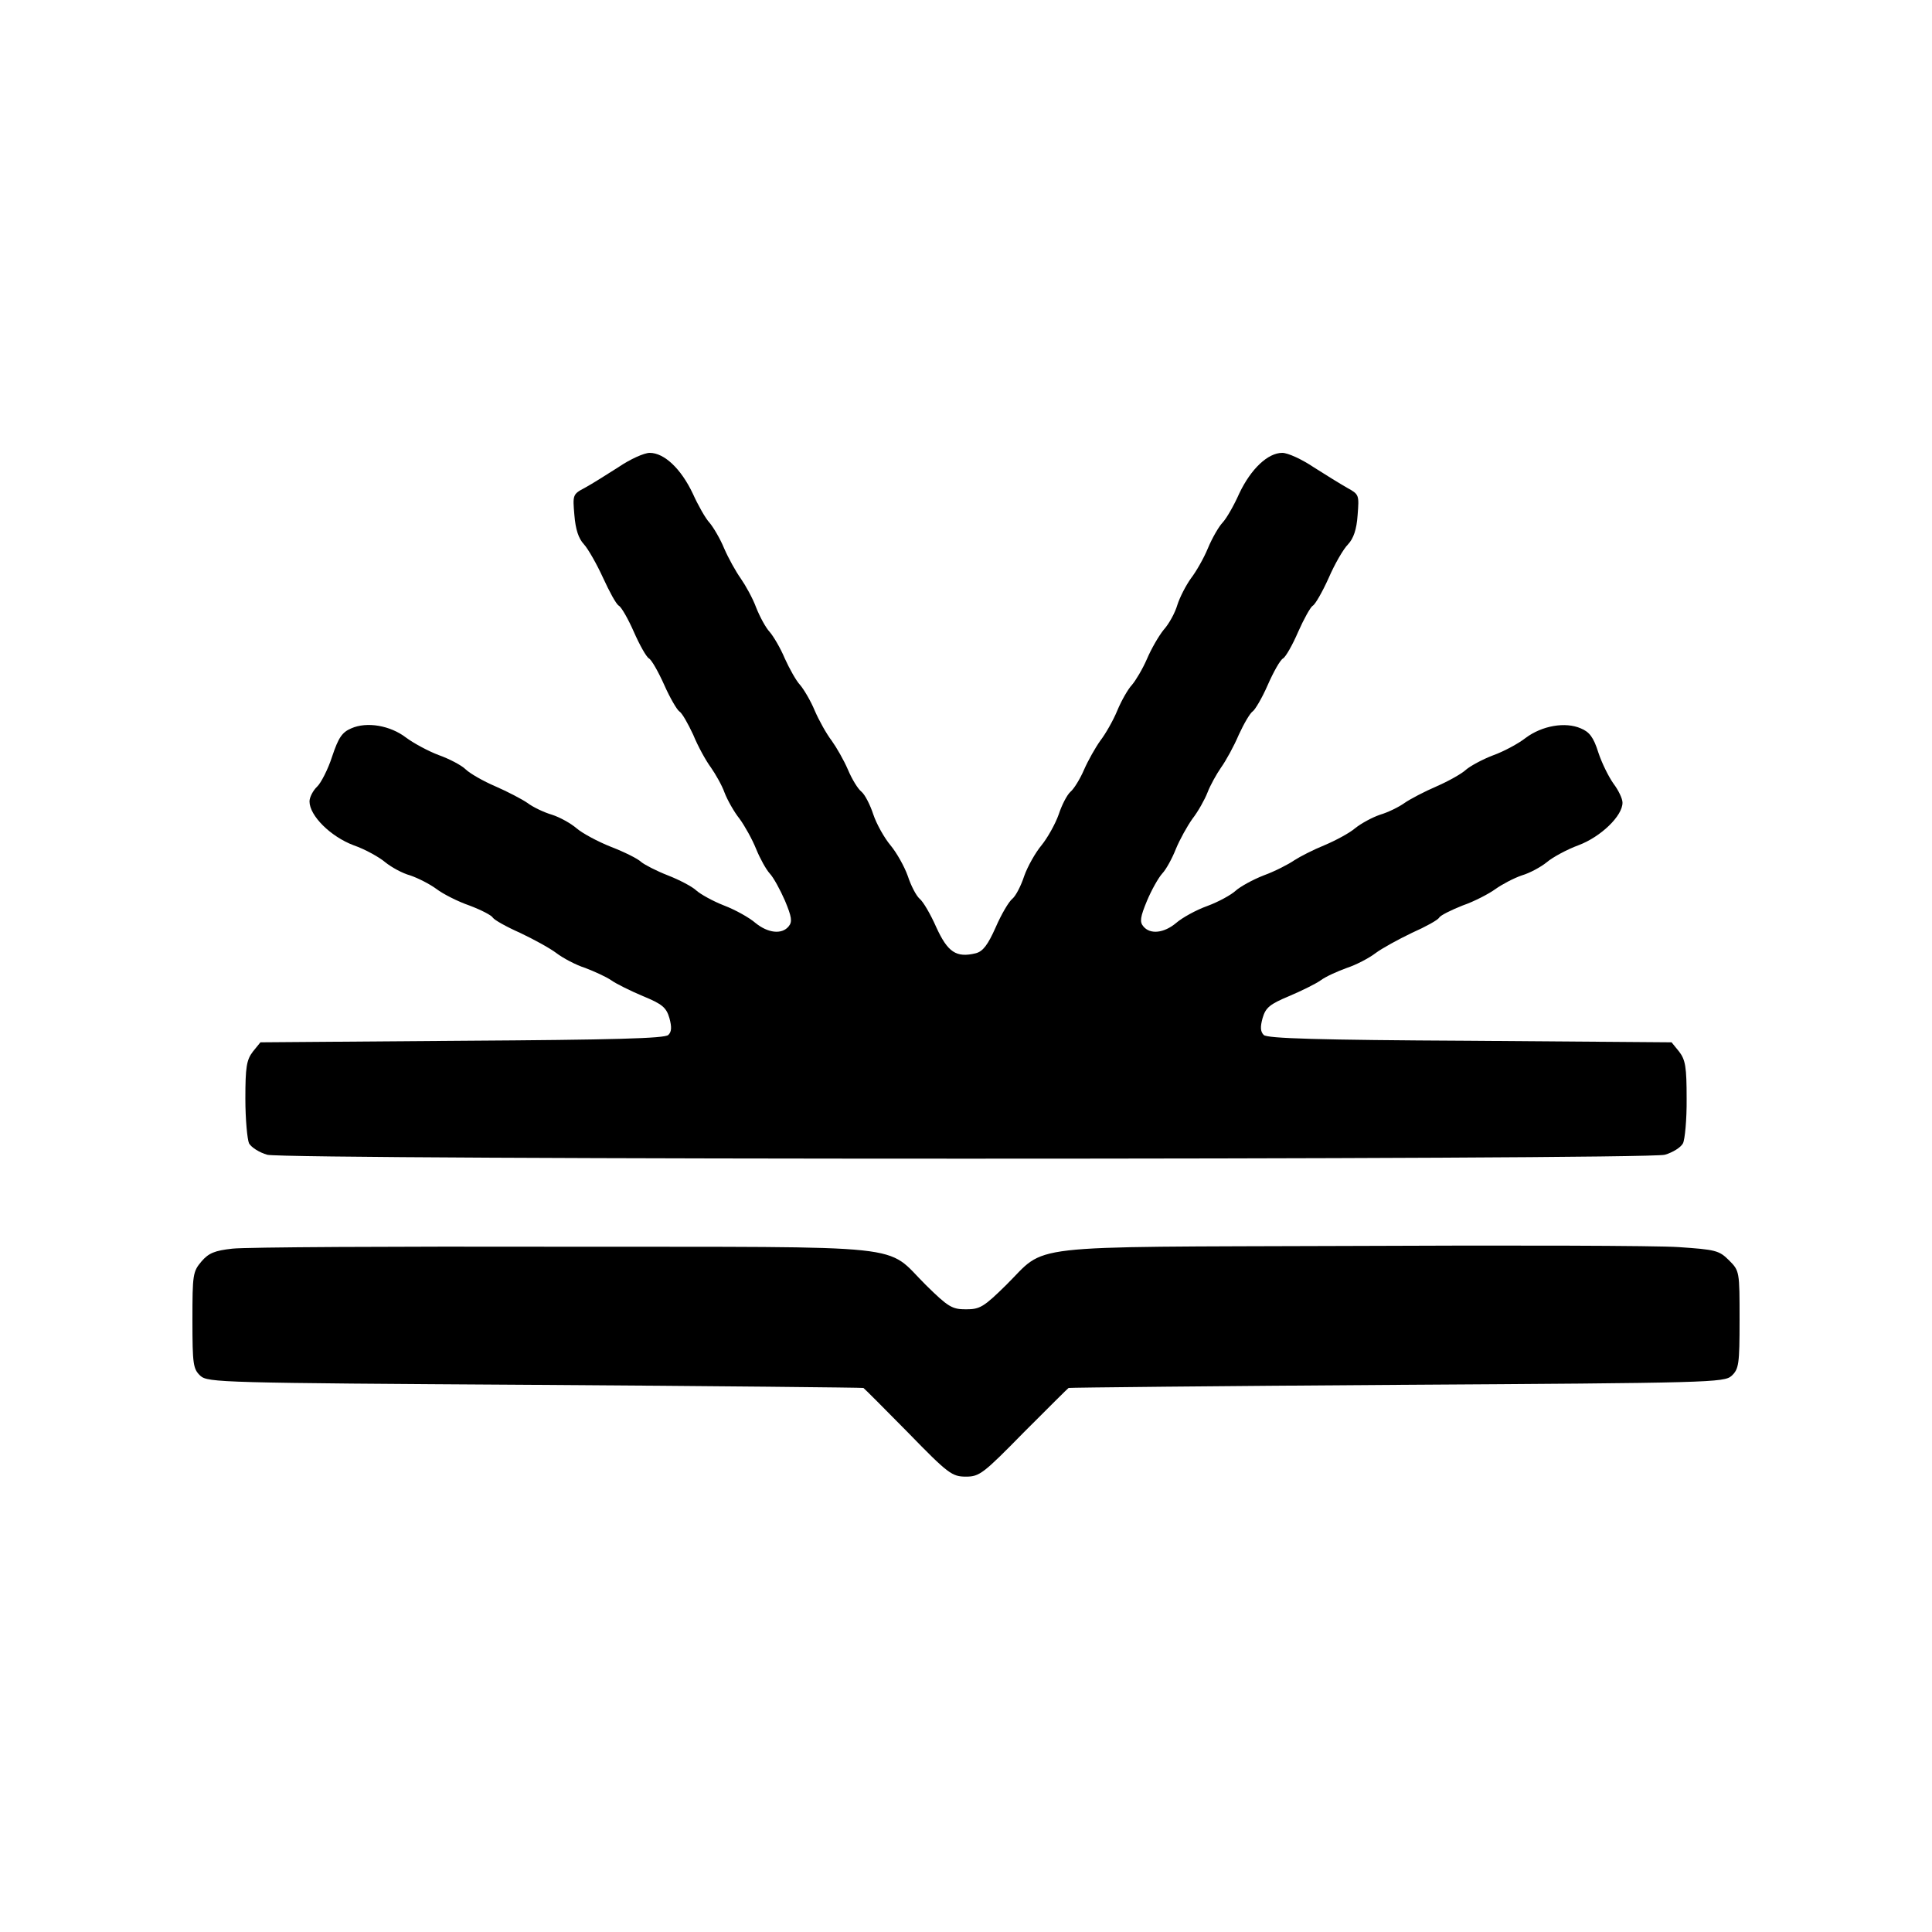
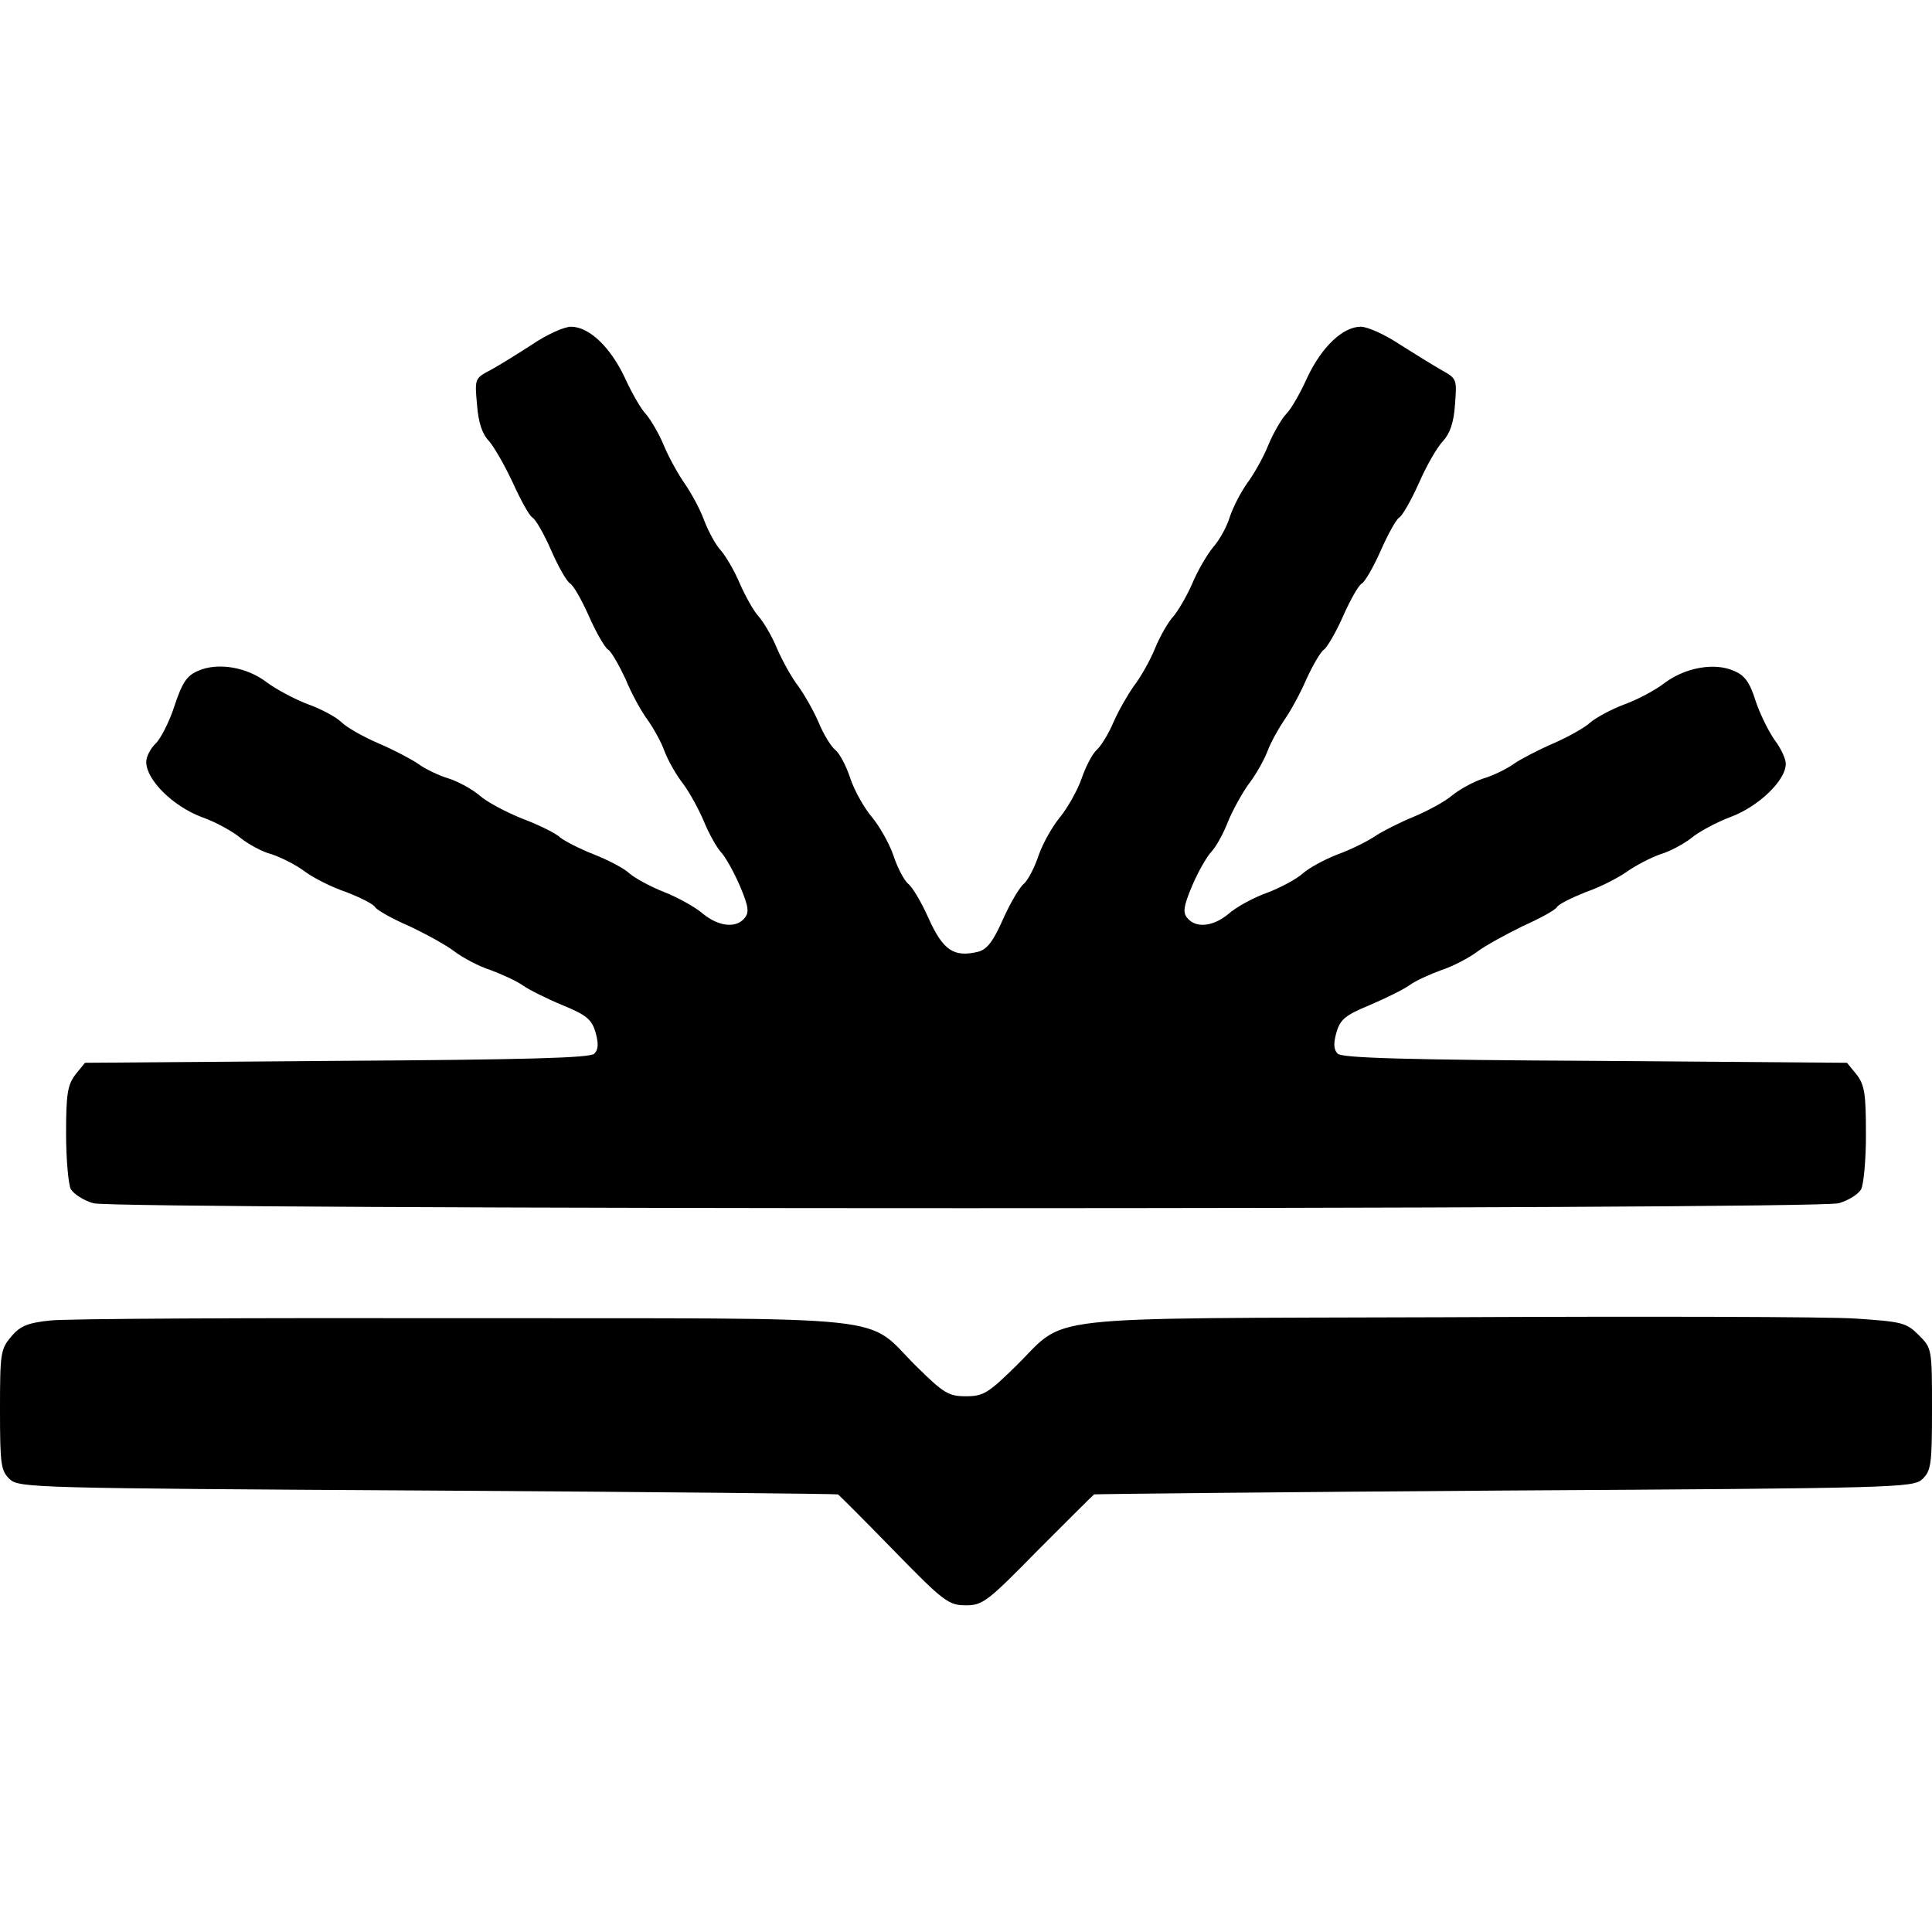
<svg xmlns="http://www.w3.org/2000/svg" data-authored="svg-authoring Landsraad alpha trace" overflow="visible" id="root" version="1.0" viewBox="0 0 100 100" preserveAspectRatio="xMidYMid meet">
  <g>
-     <path d="M32.01 24.18c-0.61 0.39-1.39 0.88-1.74 1.07-0.63 0.33-0.63 0.37-0.54 1.41 0.06 0.74 0.21 1.21 0.5 1.52 0.21 0.23 0.66 1.02 0.98 1.72 0.33 0.72 0.68 1.37 0.82 1.45 0.14 0.08 0.49 0.7 0.78 1.36 0.29 0.66 0.64 1.29 0.78 1.37 0.14 0.08 0.49 0.7 0.79 1.37 0.29 0.66 0.66 1.29 0.78 1.37 0.14 0.08 0.45 0.63 0.72 1.21 0.25 0.61 0.66 1.35 0.92 1.7 0.23 0.33 0.57 0.92 0.7 1.29 0.14 0.37 0.49 1 0.78 1.36 0.27 0.37 0.66 1.07 0.86 1.57 0.2 0.49 0.51 1.05 0.7 1.26 0.2 0.21 0.55 0.86 0.79 1.41 0.35 0.84 0.39 1.09 0.19 1.33-0.35 0.43-1.07 0.35-1.72-0.18-0.31-0.27-1.04-0.68-1.62-0.9-0.59-0.23-1.23-0.59-1.44-0.78-0.21-0.2-0.88-0.55-1.47-0.78-0.59-0.23-1.21-0.55-1.39-0.7-0.16-0.16-0.86-0.51-1.56-0.78-0.68-0.27-1.48-0.7-1.78-0.96-0.29-0.25-0.86-0.57-1.27-0.7-0.41-0.12-0.98-0.39-1.27-0.61-0.29-0.2-1.04-0.59-1.66-0.86-0.63-0.27-1.31-0.66-1.54-0.88-0.21-0.21-0.86-0.55-1.4-0.74-0.53-0.2-1.29-0.61-1.68-0.9-0.82-0.63-2.03-0.84-2.84-0.48-0.47 0.2-0.66 0.47-0.99 1.46-0.21 0.66-0.59 1.39-0.78 1.56-0.21 0.2-0.39 0.55-0.39 0.76 0 0.74 1.09 1.82 2.28 2.27 0.61 0.21 1.35 0.63 1.64 0.88 0.31 0.25 0.88 0.57 1.29 0.68 0.41 0.14 1.02 0.45 1.37 0.71 0.33 0.25 1.09 0.64 1.7 0.85 0.61 0.23 1.15 0.51 1.21 0.63 0.08 0.12 0.7 0.47 1.4 0.78 0.7 0.33 1.56 0.8 1.9 1.06 0.33 0.25 1 0.61 1.48 0.76 0.47 0.18 1.07 0.45 1.35 0.64 0.25 0.18 1 0.55 1.64 0.82 1 0.41 1.21 0.59 1.37 1.14 0.12 0.45 0.12 0.7-0.06 0.87-0.18 0.18-2.85 0.25-10.66 0.3l-10.45 0.08-0.39 0.48c-0.33 0.43-0.39 0.8-0.39 2.44 0 1.07 0.1 2.11 0.19 2.31 0.12 0.21 0.53 0.47 0.94 0.59 1.02 0.27 71.33 0.27 72.34 0 0.41-0.12 0.82-0.37 0.94-0.59 0.1-0.2 0.2-1.23 0.19-2.31 0-1.64-0.06-2.01-0.39-2.44l-0.39-0.48-10.45-0.08c-7.81-0.04-10.49-0.12-10.66-0.3-0.18-0.18-0.18-0.43-0.06-0.87 0.16-0.55 0.37-0.72 1.37-1.14 0.64-0.27 1.39-0.64 1.64-0.82 0.27-0.2 0.88-0.47 1.35-0.64 0.49-0.16 1.15-0.51 1.48-0.76 0.33-0.25 1.19-0.72 1.9-1.06 0.7-0.31 1.33-0.66 1.4-0.78 0.06-0.12 0.61-0.39 1.21-0.63 0.61-0.21 1.37-0.61 1.7-0.85 0.35-0.25 0.96-0.57 1.37-0.71 0.41-0.12 0.98-0.43 1.29-0.68 0.29-0.25 1.04-0.66 1.64-0.88 1.15-0.43 2.29-1.52 2.28-2.21 0-0.2-0.21-0.64-0.46-0.97-0.25-0.35-0.61-1.07-0.79-1.62-0.25-0.8-0.47-1.07-0.91-1.25-0.8-0.35-2.01-0.14-2.86 0.5-0.37 0.29-1.13 0.7-1.69 0.9-0.55 0.21-1.17 0.55-1.39 0.74-0.21 0.2-0.9 0.59-1.52 0.86-0.63 0.27-1.37 0.66-1.66 0.86-0.29 0.21-0.86 0.49-1.27 0.61-0.41 0.14-0.98 0.45-1.29 0.7-0.29 0.25-1.02 0.64-1.59 0.88-0.57 0.23-1.27 0.59-1.56 0.78-0.29 0.2-1 0.57-1.58 0.78-0.59 0.23-1.23 0.59-1.46 0.8-0.23 0.21-0.88 0.57-1.45 0.78-0.59 0.21-1.31 0.61-1.62 0.88-0.63 0.53-1.35 0.61-1.7 0.18-0.2-0.23-0.16-0.49 0.19-1.33 0.23-0.55 0.59-1.19 0.79-1.41 0.2-0.21 0.51-0.78 0.7-1.26 0.2-0.49 0.59-1.19 0.86-1.57 0.29-0.37 0.64-1 0.78-1.36 0.14-0.37 0.47-0.96 0.7-1.29 0.25-0.35 0.66-1.09 0.92-1.7 0.27-0.59 0.59-1.13 0.72-1.21 0.12-0.08 0.49-0.7 0.78-1.37 0.29-0.66 0.64-1.29 0.79-1.37 0.14-0.08 0.49-0.7 0.78-1.37 0.29-0.66 0.64-1.29 0.76-1.36 0.12-0.06 0.49-0.7 0.82-1.43 0.31-0.72 0.76-1.5 1-1.74 0.29-0.31 0.45-0.78 0.5-1.52 0.08-1.04 0.08-1.07-0.54-1.41-0.35-0.2-1.13-0.68-1.74-1.07-0.61-0.41-1.33-0.74-1.62-0.74-0.74 0-1.62 0.82-2.23 2.11-0.27 0.61-0.66 1.29-0.86 1.5-0.2 0.21-0.55 0.82-0.76 1.33-0.21 0.51-0.61 1.21-0.88 1.56-0.25 0.35-0.57 0.96-0.7 1.37-0.12 0.41-0.43 0.98-0.71 1.29-0.25 0.31-0.64 0.98-0.86 1.5-0.23 0.53-0.59 1.13-0.78 1.35-0.2 0.21-0.55 0.82-0.76 1.33-0.21 0.51-0.61 1.21-0.88 1.56-0.25 0.35-0.63 1.02-0.84 1.5-0.21 0.49-0.53 1-0.7 1.14-0.18 0.16-0.45 0.68-0.61 1.17-0.18 0.51-0.59 1.23-0.89 1.6-0.31 0.37-0.72 1.09-0.9 1.6-0.16 0.49-0.43 1.02-0.61 1.17-0.18 0.14-0.57 0.8-0.86 1.47-0.41 0.92-0.66 1.25-1.03 1.35-1.02 0.25-1.46-0.06-2.05-1.35-0.29-0.66-0.68-1.33-0.86-1.47-0.18-0.16-0.45-0.68-0.61-1.17-0.18-0.51-0.59-1.23-0.9-1.6-0.31-0.37-0.72-1.09-0.89-1.6-0.16-0.49-0.43-1.02-0.61-1.17-0.18-0.14-0.49-0.64-0.7-1.14-0.21-0.49-0.59-1.15-0.84-1.5-0.27-0.35-0.66-1.05-0.88-1.56-0.21-0.51-0.57-1.11-0.76-1.33-0.2-0.21-0.55-0.84-0.79-1.37-0.23-0.55-0.59-1.15-0.78-1.37-0.2-0.21-0.51-0.78-0.7-1.26-0.18-0.49-0.55-1.15-0.8-1.51-0.25-0.35-0.64-1.05-0.86-1.56-0.21-0.51-0.57-1.11-0.76-1.33-0.2-0.21-0.59-0.9-0.86-1.5-0.61-1.29-1.48-2.11-2.23-2.11-0.29 0-1.02 0.33-1.62 0.74z" />
-     <path d="M12.03 64.63c-0.92 0.1-1.23 0.23-1.6 0.66-0.45 0.53-0.47 0.68-0.47 3.05 0 2.29 0.04 2.52 0.41 2.87 0.39 0.35 1.05 0.37 17.34 0.47 9.3 0.06 16.95 0.14 16.98 0.16 0.04 0.02 1.07 1.05 2.3 2.3 2.09 2.15 2.29 2.29 3.01 2.29 0.7 0 0.9-0.16 2.99-2.29 1.25-1.25 2.29-2.29 2.32-2.3 0.02-0.02 7.68-0.1 16.98-0.16 16.29-0.1 16.95-0.12 17.34-0.47 0.37-0.35 0.41-0.59 0.41-2.89 0-2.52 0-2.54-0.55-3.09-0.51-0.51-0.7-0.55-2.6-0.68-1.11-0.08-8.79-0.1-17.07-0.06-17.23 0.06-15.57-0.12-17.75 2.03-1.15 1.13-1.35 1.25-2.07 1.25-0.72 0-0.92-0.12-2.07-1.25-2.19-2.17-0.39-1.97-18.73-1.99-8.81-0.02-16.52 0.02-17.17 0.1z" />
+     <path d="M27.53 17.84c-0.76 0.49-1.74 1.1-2.17 1.33-0.79 0.41-0.79 0.46-0.67 1.77 0.07 0.92 0.26 1.51 0.62 1.89 0.26 0.29 0.82 1.27 1.23 2.15 0.41 0.9 0.85 1.71 1.02 1.81 0.17 0.1 0.61 0.87 0.97 1.7 0.36 0.82 0.8 1.61 0.98 1.71 0.17 0.1 0.61 0.87 0.98 1.71 0.36 0.82 0.82 1.61 0.98 1.71 0.17 0.1 0.56 0.79 0.9 1.51 0.31 0.76 0.82 1.69 1.15 2.13 0.29 0.41 0.71 1.15 0.87 1.61 0.17 0.46 0.61 1.25 0.97 1.7 0.34 0.46 0.82 1.34 1.08 1.96 0.25 0.61 0.64 1.31 0.87 1.57 0.25 0.26 0.69 1.07 0.99 1.76 0.44 1.05 0.49 1.36 0.24 1.66-0.44 0.54-1.34 0.44-2.15-0.22-0.39-0.34-1.3-0.85-2.02-1.13-0.74-0.29-1.54-0.74-1.8-0.97-0.26-0.25-1.1-0.69-1.84-0.98-0.74-0.29-1.51-0.69-1.73-0.87-0.2-0.2-1.07-0.64-1.95-0.97-0.85-0.34-1.85-0.87-2.22-1.2-0.36-0.31-1.07-0.71-1.59-0.88-0.51-0.15-1.22-0.49-1.59-0.76-0.36-0.25-1.3-0.74-2.07-1.07-0.79-0.34-1.64-0.82-1.92-1.1-0.26-0.26-1.07-0.69-1.75-0.93-0.66-0.25-1.61-0.76-2.1-1.12-1.02-0.79-2.53-1.05-3.55-0.6-0.59 0.25-0.82 0.59-1.23 1.82-0.26 0.82-0.74 1.74-0.98 1.95-0.26 0.25-0.49 0.69-0.48 0.95 0 0.92 1.36 2.27 2.84 2.84 0.76 0.26 1.69 0.79 2.05 1.1 0.39 0.31 1.1 0.71 1.61 0.84 0.51 0.17 1.27 0.56 1.71 0.89 0.41 0.31 1.36 0.8 2.13 1.06 0.76 0.29 1.44 0.64 1.51 0.79 0.1 0.15 0.87 0.59 1.75 0.97 0.87 0.41 1.95 1 2.37 1.33 0.41 0.31 1.25 0.76 1.85 0.95 0.59 0.22 1.34 0.56 1.68 0.8 0.31 0.22 1.25 0.69 2.05 1.02 1.25 0.51 1.51 0.74 1.71 1.42 0.15 0.56 0.15 0.87-0.07 1.09-0.22 0.22-3.56 0.31-13.31 0.37l-13.05 0.1-0.49 0.6c-0.41 0.54-0.49 1-0.49 3.05 0 1.34 0.12 2.63 0.24 2.88 0.15 0.26 0.66 0.59 1.17 0.74 1.27 0.34 89.07 0.34 90.34 0 0.51-0.15 1.02-0.46 1.17-0.74 0.12-0.25 0.25-1.54 0.24-2.88 0-2.05-0.07-2.51-0.49-3.05l-0.49-0.6-13.05-0.1c-9.75-0.05-13.1-0.15-13.31-0.37-0.22-0.22-0.22-0.54-0.07-1.09 0.2-0.69 0.46-0.9 1.71-1.42 0.8-0.34 1.74-0.8 2.05-1.02 0.34-0.25 1.1-0.59 1.68-0.8 0.61-0.2 1.44-0.64 1.85-0.95 0.41-0.31 1.49-0.9 2.37-1.33 0.87-0.39 1.66-0.82 1.75-0.97 0.07-0.15 0.76-0.49 1.51-0.79 0.76-0.26 1.71-0.76 2.13-1.06 0.44-0.31 1.2-0.71 1.71-0.89 0.51-0.15 1.22-0.54 1.61-0.84 0.36-0.31 1.3-0.82 2.05-1.1 1.44-0.54 2.86-1.9 2.84-2.76 0-0.25-0.26-0.8-0.57-1.21-0.31-0.44-0.76-1.34-0.99-2.03-0.31-1-0.59-1.34-1.13-1.56-1-0.44-2.51-0.17-3.58 0.63-0.46 0.36-1.41 0.87-2.11 1.12-0.69 0.26-1.46 0.69-1.73 0.92-0.26 0.25-1.12 0.74-1.9 1.08-0.79 0.34-1.71 0.82-2.07 1.07-0.36 0.26-1.07 0.61-1.59 0.76-0.51 0.17-1.22 0.56-1.61 0.88-0.36 0.31-1.27 0.8-1.99 1.1-0.71 0.29-1.59 0.74-1.94 0.97-0.36 0.25-1.25 0.71-1.98 0.97-0.74 0.29-1.54 0.74-1.82 1-0.29 0.26-1.1 0.71-1.81 0.98-0.74 0.26-1.64 0.76-2.02 1.1-0.79 0.66-1.69 0.76-2.13 0.22-0.25-0.29-0.2-0.61 0.24-1.66 0.29-0.69 0.74-1.49 0.99-1.76 0.25-0.26 0.64-0.97 0.87-1.57 0.25-0.61 0.74-1.49 1.08-1.96 0.36-0.46 0.8-1.25 0.97-1.7 0.17-0.46 0.59-1.2 0.87-1.61 0.31-0.44 0.82-1.36 1.15-2.13 0.34-0.74 0.74-1.41 0.9-1.51 0.15-0.1 0.61-0.87 0.98-1.71 0.36-0.82 0.8-1.61 0.98-1.71 0.17-0.1 0.61-0.87 0.98-1.71 0.36-0.82 0.8-1.61 0.95-1.7 0.15-0.07 0.61-0.87 1.02-1.78 0.39-0.9 0.95-1.87 1.25-2.18 0.36-0.39 0.56-0.97 0.62-1.89 0.1-1.3 0.1-1.34-0.67-1.77-0.44-0.25-1.41-0.85-2.17-1.33-0.76-0.51-1.66-0.92-2.03-0.93-0.92 0-2.02 1.02-2.78 2.64-0.34 0.76-0.82 1.61-1.08 1.87-0.25 0.26-0.69 1.02-0.95 1.66-0.26 0.64-0.76 1.51-1.09 1.95-0.31 0.44-0.71 1.2-0.88 1.71-0.15 0.51-0.54 1.22-0.89 1.61-0.31 0.39-0.8 1.22-1.07 1.88-0.29 0.66-0.74 1.41-0.97 1.68-0.25 0.26-0.69 1.02-0.95 1.66-0.26 0.64-0.76 1.51-1.1 1.95-0.31 0.44-0.79 1.27-1.05 1.87-0.26 0.61-0.66 1.25-0.87 1.43-0.22 0.2-0.56 0.85-0.77 1.46-0.22 0.64-0.74 1.54-1.11 2-0.39 0.46-0.9 1.36-1.12 1.99-0.2 0.61-0.54 1.27-0.76 1.47-0.22 0.17-0.71 1-1.08 1.83-0.51 1.15-0.82 1.56-1.28 1.69-1.27 0.31-1.82-0.07-2.56-1.69-0.36-0.82-0.85-1.66-1.08-1.83-0.22-0.2-0.56-0.85-0.76-1.47-0.22-0.64-0.74-1.54-1.12-1.99-0.39-0.46-0.9-1.36-1.11-2-0.2-0.61-0.54-1.27-0.77-1.46-0.22-0.17-0.61-0.8-0.87-1.43-0.26-0.61-0.74-1.44-1.05-1.87-0.34-0.44-0.82-1.31-1.1-1.95-0.26-0.64-0.71-1.39-0.95-1.66-0.25-0.26-0.69-1.05-0.98-1.71-0.29-0.69-0.74-1.44-0.98-1.71-0.25-0.26-0.64-0.97-0.87-1.57-0.22-0.61-0.69-1.44-1-1.89-0.31-0.44-0.8-1.31-1.07-1.95-0.26-0.64-0.71-1.39-0.95-1.66-0.25-0.26-0.74-1.12-1.08-1.87-0.76-1.61-1.85-2.63-2.78-2.64-0.36 0-1.27 0.41-2.03 0.93z" />
+     <path d="M2.58 68.35c-1.15 0.12-1.54 0.29-1.99 0.82-0.56 0.66-0.59 0.85-0.59 3.81 0 2.86 0.05 3.15 0.51 3.59 0.49 0.44 1.31 0.46 21.66 0.58 11.61 0.07 21.17 0.17 21.2 0.2 0.05 0.02 1.34 1.31 2.87 2.88 2.61 2.68 2.86 2.86 3.76 2.86 0.87 0 1.12-0.2 3.73-2.86 1.56-1.56 2.86-2.86 2.9-2.88 0.02-0.02 9.59-0.12 21.2-0.2 20.34-0.12 21.17-0.15 21.66-0.58 0.46-0.44 0.51-0.74 0.51-3.61 0-3.15 0-3.17-0.69-3.86-0.64-0.64-0.87-0.69-3.24-0.85-1.39-0.1-10.98-0.12-21.32-0.07-21.52 0.07-19.44-0.15-22.17 2.53-1.44 1.41-1.69 1.56-2.58 1.56-0.9 0-1.15-0.15-2.58-1.56-2.73-2.71-0.49-2.46-23.39-2.48-11-0.02-20.63 0.02-21.45 0.12z" />
  </g>
</svg>
